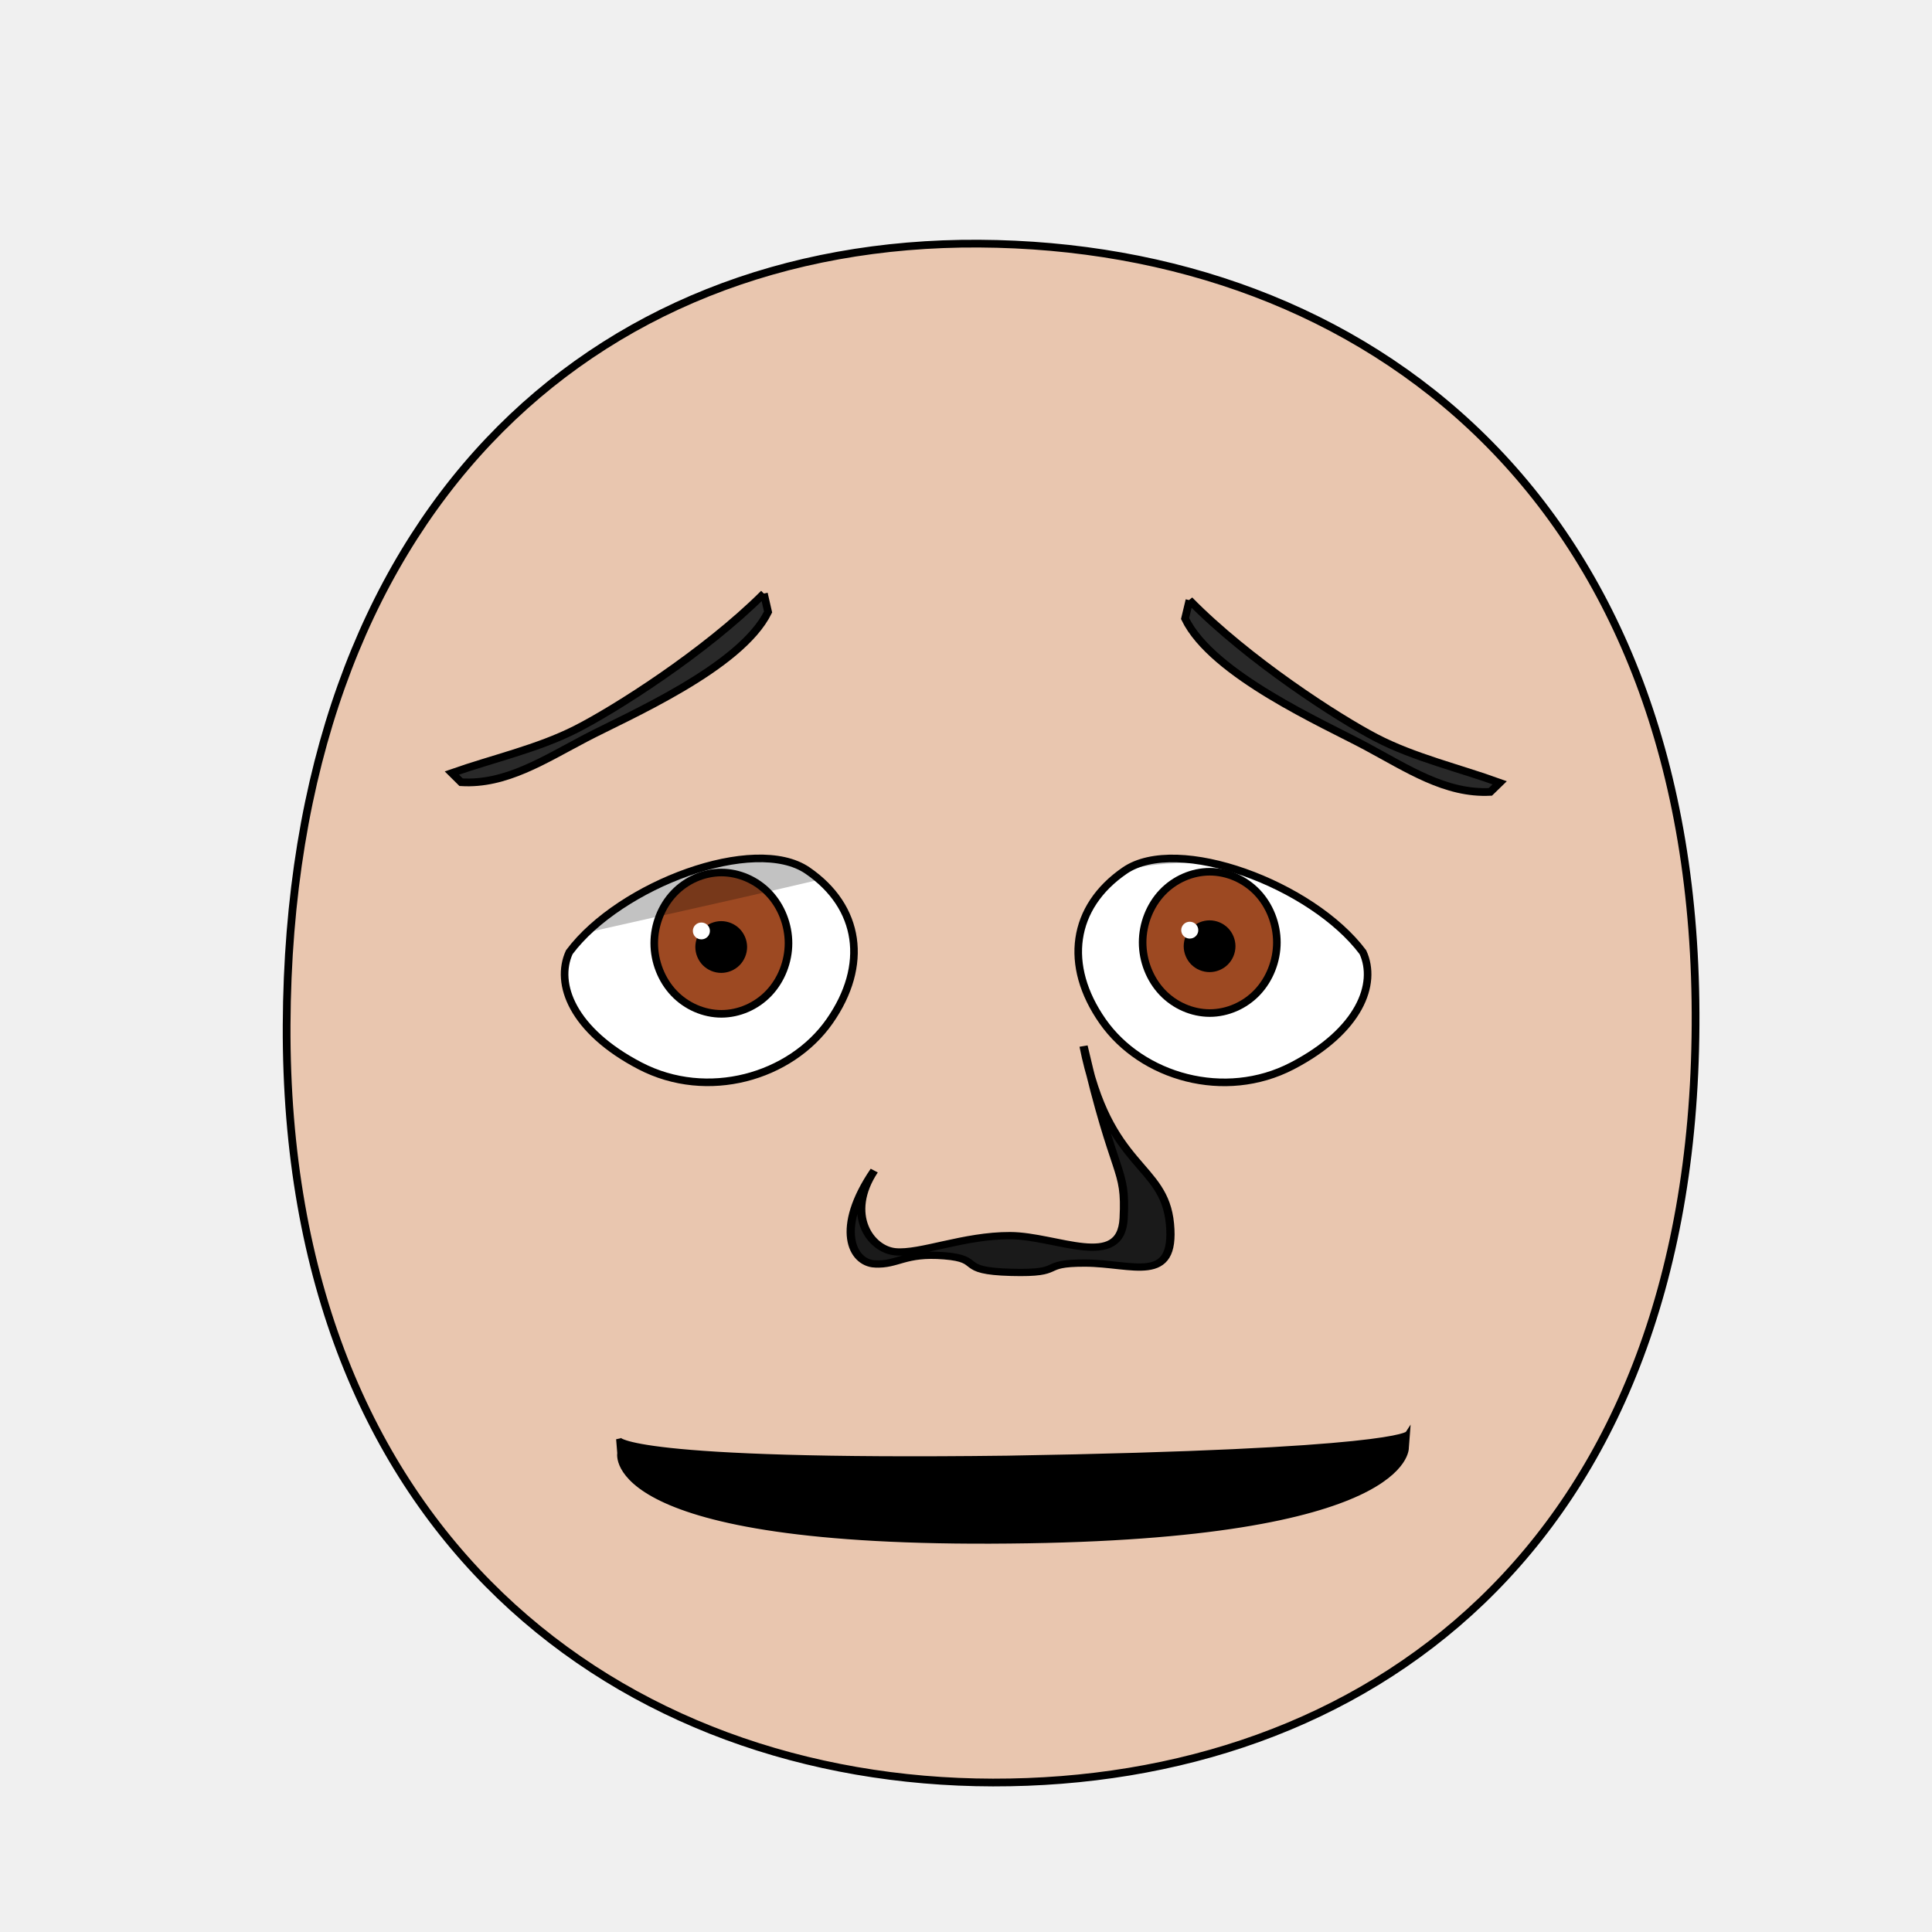
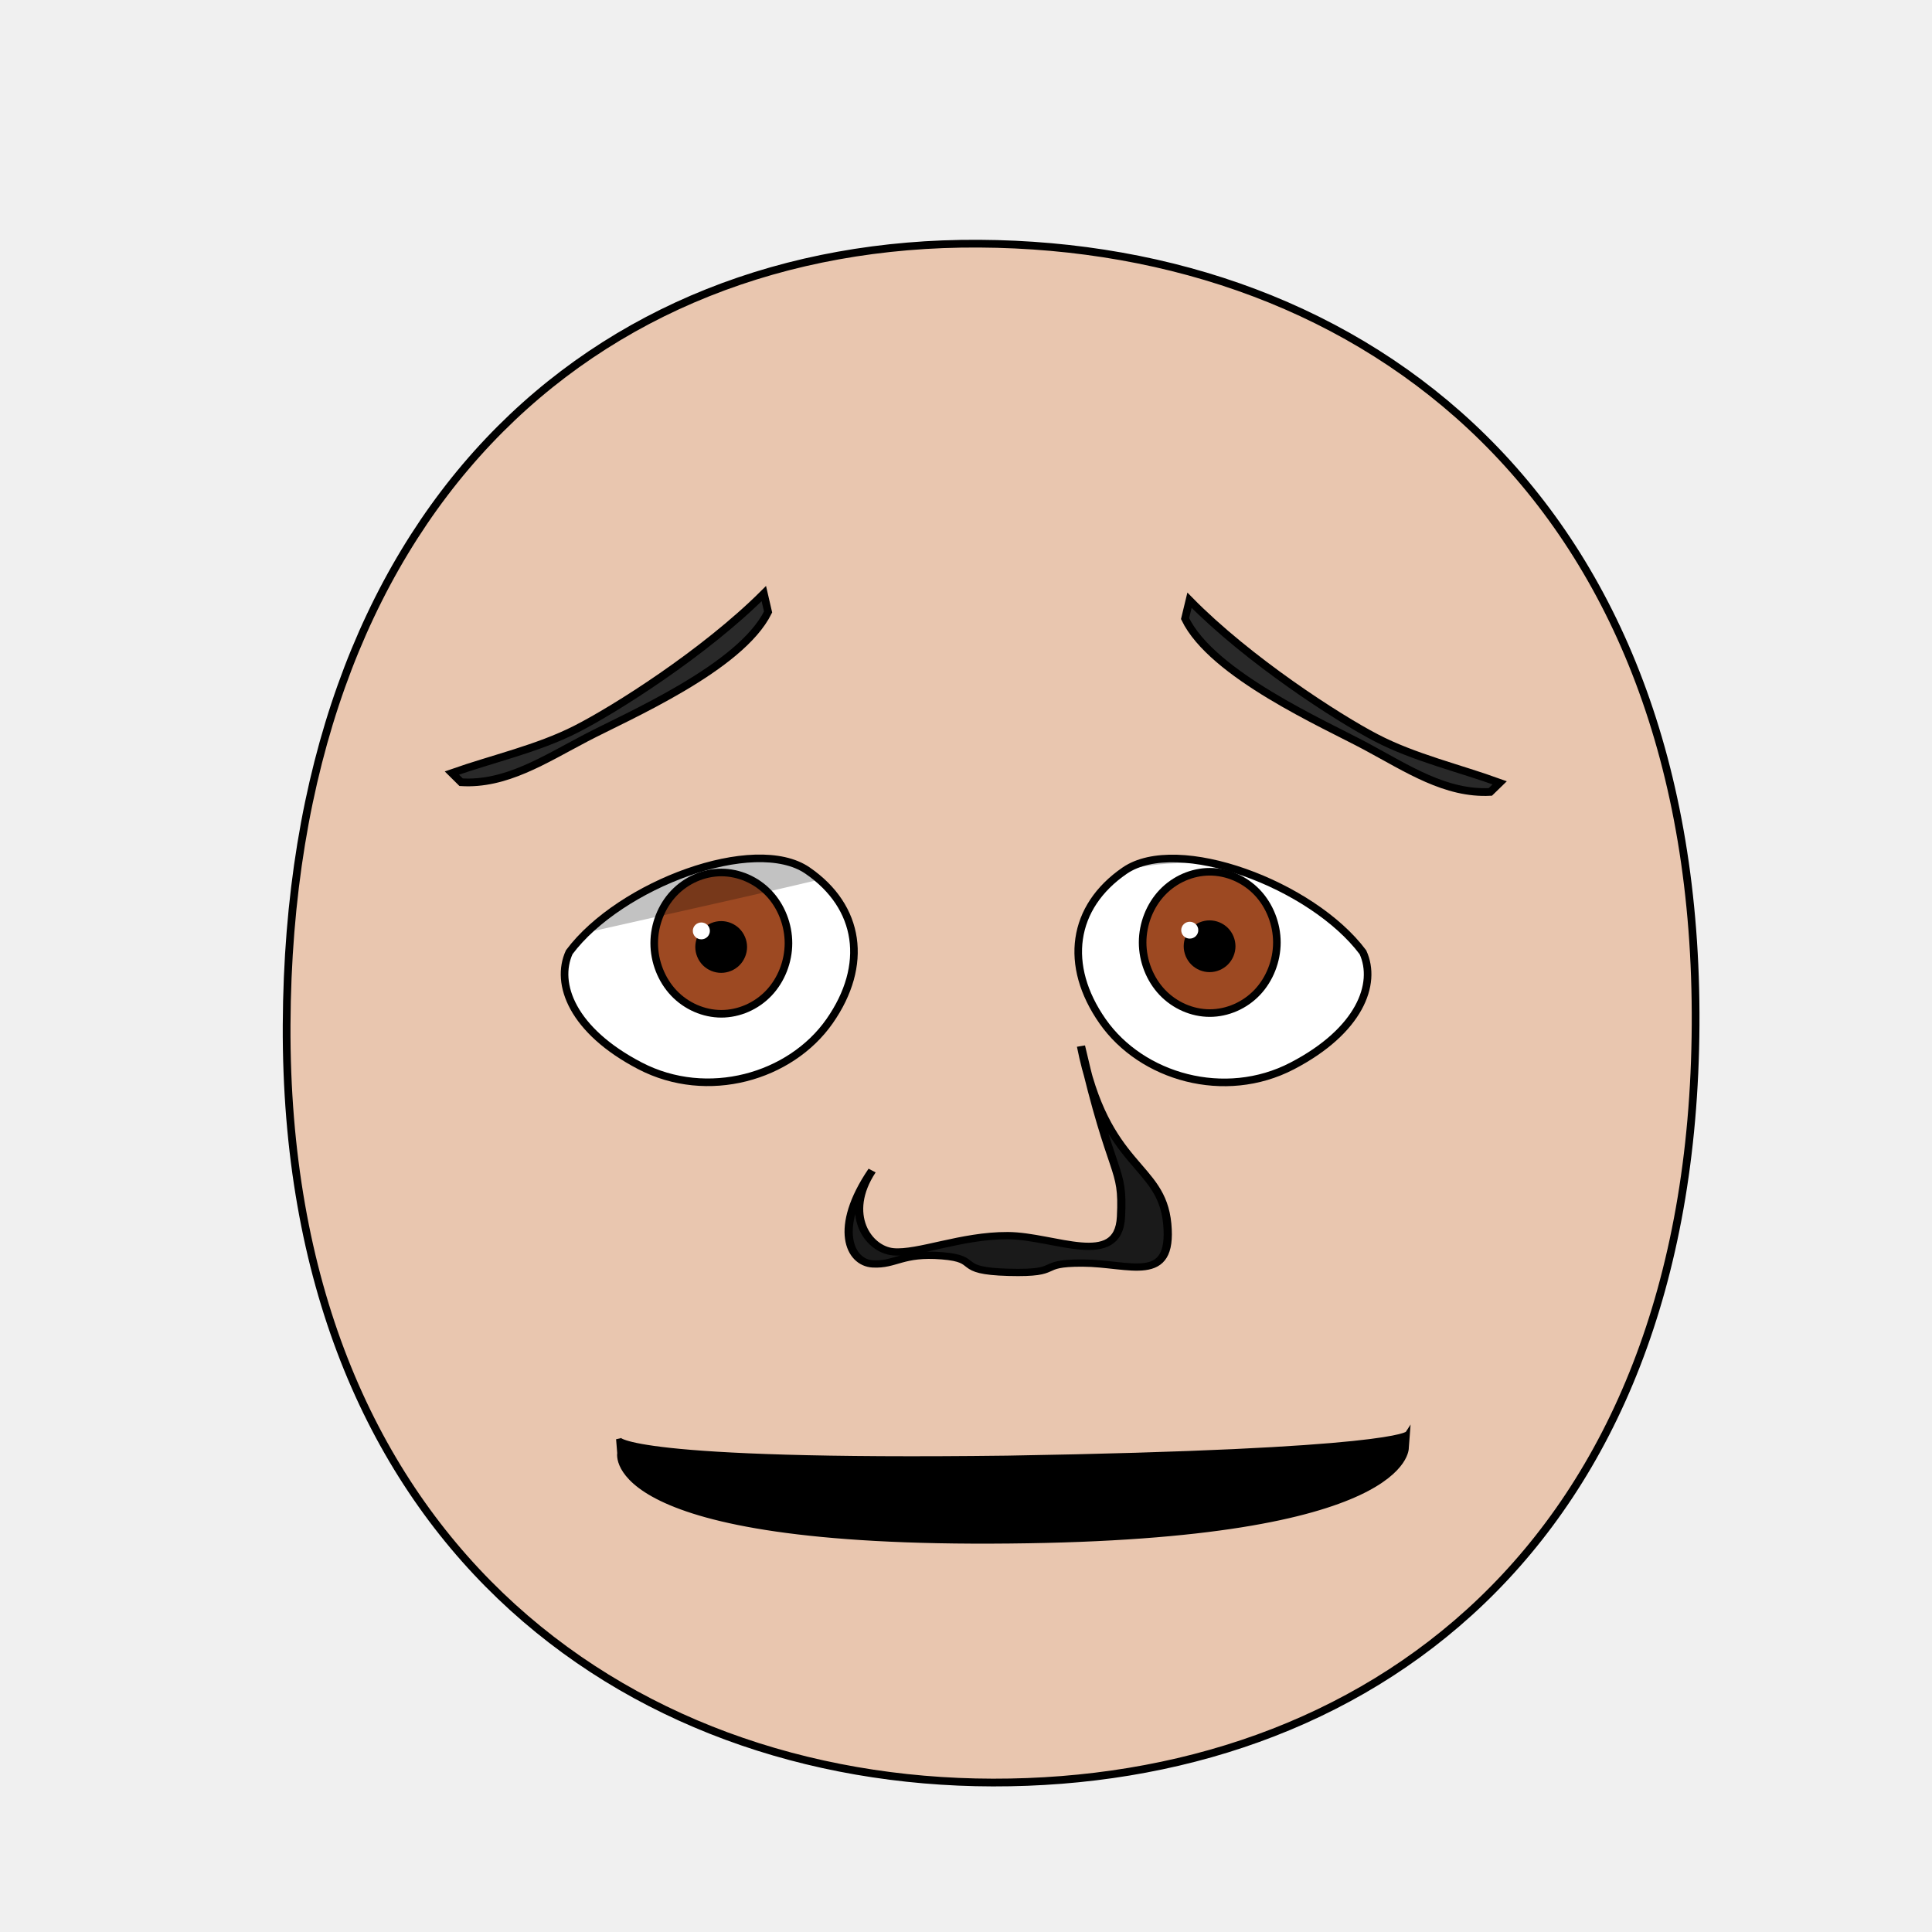
<svg xmlns="http://www.w3.org/2000/svg" xmlns:xlink="http://www.w3.org/1999/xlink" height="100%" width="100%" id="emoticon-front-view" viewBox="0 0 250 250" version="1.1">
  <defs id="defs4">
    <linearGradient id="linearGradient5745">
      <stop style="stop-color:#f4dc15;stop-opacity:1" offset="0" id="stop5747" />
      <stop style="stop-color:#e1430a;stop-opacity:1" offset="1" id="stop5749" />
    </linearGradient>
    <linearGradient id="linearGradient2823">
      <stop style="stop-color:#000000;stop-opacity:1" offset="0" id="stop2825" />
      <stop style="stop-color:#662e91;stop-opacity:1" offset="1" id="stop2827" />
    </linearGradient>
    <clipPath id="clipPath2967">
-       <use transform="translate(-55.48325,15.24513)" xlink:href="#path3622" height="1" width="1" y="0" x="0" id="use2969" />
+       <use transform="translate(-55.48,15.25)" xlink:href="#path3622" height="1" width="1" y="0" x="0" id="use2969" />
    </clipPath>
    <clipPath id="clipPath4022">
-       <use transform="matrix(-1,0,0,1,914.2133,34.33513)" xlink:href="#path3622" height="250" width="250" y="0" x="0" id="use5959" />
+       <use transform="matrix(-1,0,0,1,914.21,34.34)" xlink:href="#path3622" height="250" width="250" y="0" x="0" id="use5959" />
    </clipPath>
    <radialGradient spreadMethod="pad" gradientTransform="matrix(98.09029,121.5278,-104.4591,83.94095,1881.611,1722.677)" gradientUnits="userSpaceOnUse" xlink:href="#linearGradient5745" id="radialGradient5694" fy="2.705" fx="-15.372" r="1" cy="2.705" cx="-15.372" />
    <linearGradient gradientTransform="translate(37.46307,-25.35117)" gradientUnits="userSpaceOnUse" xlink:href="#linearGradient2823" id="irisGradient" y2="606.466" x2="138.571" y1="488.076" x1="107.143" />
  </defs>
  <g id="head">
-     <path style="fill:#e9c6af;stroke:#000000;stroke-width:1;stroke-opacity:1" id="path164" d="m 128.48,230.658 c 47.792,0.089 90.534,-30.092 90.925,-98.014 C 219.796,64.722 176.762,31.809 126.68,31.525 76.598,31.241 37.38,66.281 37.09,132.644 c -0.29,66.363 43.598,97.924 91.39,98.014 z" />
+     <path style="fill:#e9c6af;stroke:#000000;stroke-width:1;stroke-opacity:1" d="M 128.48,230.66 C 176.27,230.75 219.01,200.57 219.41,132.64 219.80,64.72 176.76,31.81 126.68,31.53 76.60,31.24 37.38,66.28 37.09,132.64 36.80,199.01 80.69,230.57 128.48,230.66 Z" id="path164" />
  </g>
-   <g transform="matrix(0.16,0,0,0.16,60.29453,41.38392)" style="stroke-width:4.36;stroke-miterlimit:4;stroke-dasharray:none" id="left-eye">
-     <path d="m 276.254,445.413 c 42.752,29.346 49.463,76.64 17.851,121.849 -31.611,45.209 -98.786,64.479 -153.314,36.107 C 86.263,574.996 71.851,537.023 83.573,511.439 124.637,456.525 233.502,416.068 276.254,445.413 z" style="fill:#ffffff;stroke:#000000;stroke-width:6.14;stroke-miterlimit:4;stroke-opacity:1;stroke-dasharray:none" id="path3622" />
-     <g transform="translate(55.48325,-15.24513)" style="stroke-width:4.36;stroke-miterlimit:4;stroke-dasharray:none" id="lens" clip-path="url(#clipPath2967)">
+   <g transform="matrix(0.16,0,0,0.16,60.29,41.38)" style="stroke-width:4.36;stroke-miterlimit:4;stroke-dasharray:none" id="left-eye">
+     <path d="M 276.25,445.41 C 319.01,474.76 325.72,522.05 294.11,567.26 262.49,612.47 195.32,631.74 140.79,603.37 86.26,575 71.85,537.02 83.57,511.44 124.64,456.52 233.50,416.07 276.25,445.41 Z" style="fill:#ffffff;stroke:#000000;stroke-width:6.14;stroke-miterlimit:4;stroke-opacity:1;stroke-dasharray:none" id="path3622" />
+     <g transform="translate(55.48,-15.25)" style="stroke-width:4.36;stroke-miterlimit:4;stroke-dasharray:none" id="lens" clip-path="url(#clipPath2967)">
      <g id="g4403">
-         <path style="fill:#9d4922;fill-opacity:1;stroke:#000000;stroke-width:6.14;stroke-miterlimit:4;stroke-opacity:1;stroke-dasharray:none" id="iris" d="m 205.38,519.39 c 0,14.96 -5.85,29.82 -15.9,40.4 -10.05,10.58 -24.17,16.74 -38.39,16.74 -14.21,0 -28.33,-6.16 -38.38,-16.74 -10.05,-10.58 -15.91,-25.44 -15.91,-40.4 0,-14.96 5.86,-29.83 15.91,-40.41 10.05,-10.58 24.17,-16.74 38.38,-16.74 14.22,0 28.34,6.16 38.39,16.74 10.05,10.58 15.9,25.45 15.9,40.41 z" />
-         <path d="m 168.82,522.49 c 0,4.67 -1.93,9.32 -5.24,12.63 -3.31,3.31 -7.95,5.23 -12.63,5.23 -4.68,0 -9.32,-1.92 -12.63,-5.23 -3.3,-3.31 -5.23,-7.96 -5.23,-12.63 0,-4.68 1.93,-9.33 5.23,-12.64 3.31,-3.3 7.95,-5.23 12.63,-5.23 4.68,0 9.32,1.93 12.63,5.23 3.31,3.31 5.24,7.96 5.24,12.64 z" style="fill:#000000;fill-opacity:1;stroke:#000000;stroke-width:6.14;stroke-miterlimit:4;stroke-opacity:1;stroke-dasharray:none" id="pupil" />
-         <path d="m 141.82,509.49 c 0,3.77 -3.09,6.82 -6.9,6.82 -3.81,0 -6.9,-3.05 -6.9,-6.82 0,-3.77 3.09,-6.82 6.9,-6.82 3.81,0 6.9,3.05 6.9,6.82 z" style="fill:#ffffff;fill-opacity:1;stroke:none" id="glare" />
+         <path style="fill:#9d4922;fill-opacity:1;stroke:#000000;stroke-width:6.14;stroke-miterlimit:4;stroke-opacity:1;stroke-dasharray:none" d="M 205.38,519.39 C 205.38,534.35 199.53,549.21 189.48,559.79 179.43,570.37 165.31,576.53 151.09,576.53 136.88,576.53 122.76,570.37 112.71,559.79 102.66,549.21 96.80,534.35 96.80,519.39 96.80,504.43 102.66,489.56 112.71,478.98 122.76,468.40 136.88,462.24 151.09,462.24 165.31,462.24 179.43,468.40 189.48,478.98 199.53,489.56 205.38,504.43 205.38,519.39 Z" id="iris" />
+         <path d="M 168.82,522.49 C 168.82,527.16 166.89,531.81 163.58,535.12 160.27,538.43 155.63,540.35 150.95,540.35 146.27,540.35 141.63,538.43 138.32,535.12 135.02,531.81 133.09,527.16 133.09,522.49 133.09,517.81 135.02,513.16 138.32,509.85 141.63,506.55 146.27,504.62 150.95,504.62 155.63,504.62 160.27,506.55 163.58,509.85 166.89,513.16 168.82,517.81 168.82,522.49 Z" style="fill:#000000;fill-opacity:1;stroke:#000000;stroke-width:6.14;stroke-miterlimit:4;stroke-opacity:1;stroke-dasharray:none" id="pupil" />
+         <path d="M 141.82,509.49 C 141.82,513.26 138.73,516.31 134.92,516.31 131.11,516.31 128.02,513.26 128.02,509.49 128.02,505.72 131.11,502.67 134.92,502.67 138.73,502.67 141.82,505.72 141.82,509.49 Z" style="fill:#ffffff;fill-opacity:1;stroke:none" id="glare" />
      </g>
-       <path id="left-lid-shadow" d="m -10.826,522.276 -0.355,-114.708 316.487,4.698 0.261,37.369 c 0,0 -75.228,18.44 -177.32,41.271 -75.125,16.8 -139.073,31.37 -139.073,31.37 z" style="opacity:0.24;fill:#000000;stroke:#000000;stroke-width:1px;stroke-linecap:butt;stroke-linejoin:miter;stroke-opacity:1" />
+       <path style="opacity:0.24;fill:#000000;stroke:#000000;stroke-width:1px;stroke-linecap:butt;stroke-linejoin:miter;stroke-opacity:1" d="M -10.83,522.28 -11.18,407.57 305.31,412.27 305.57,449.64 C 305.57,449.64 230.34,468.08 128.25,490.91 53.12,507.71 -10.83,522.28 -10.83,522.28 Z" id="left-lid-shadow" />
    </g>
  </g>
-   <g transform="matrix(0.16,0,0,0.16,43.45945,35.8971)" style="stroke-width:4.36;stroke-miterlimit:4;stroke-dasharray:none" id="right-eye">
-     <use transform="matrix(-1,0,0,1,914.2133,34.33513)" xlink:href="#path3622" height="250" width="250" y="0" x="0" id="use3959" />
+   <g transform="matrix(0.16,0,0,0.16,43.46,35.90)" style="stroke-width:4.36;stroke-miterlimit:4;stroke-dasharray:none" id="right-eye">
+     <use transform="matrix(-1,0,0,1,914.21,34.34)" xlink:href="#path3622" height="250" width="250" y="0" x="0" id="use3959" />
    <g id="g4015" clip-path="url(#clipPath4022)">
      <use transform="translate(555.67,18.42)" style="stroke-width:4.36;stroke-miterlimit:4;stroke-dasharray:none" xlink:href="#g4403" height="1" width="1" y="0" x="0" id="right-lens" />
-       <path id="right-lid-shadow" d="m 537.989,543.464 -10.274,-90.738 183.195,-39.962 130.229,108.174 c 0,0 -73.422,-47.592 -153.68,-47.775 -80.257,-0.183 -124.487,42.976 -149.47,70.301 z" style="opacity:0.24;fill:#000000;stroke:#000000;stroke-width:1px;stroke-linecap:butt;stroke-linejoin:miter;stroke-miterlimit:4;stroke-opacity:1;stroke-dasharray:none" />
+       <path style="opacity:0.24;fill:#000000;stroke:#000000;stroke-width:1px;stroke-linecap:butt;stroke-linejoin:miter;stroke-miterlimit:4;stroke-opacity:1;stroke-dasharray:none" d="M 537.99,543.46 527.72,452.73 710.91,412.76 841.14,520.94 C 841.14,520.94 767.72,473.35 687.46,473.16 607.20,472.98 562.97,516.14 537.99,543.46 Z" id="right-lid-shadow" />
    </g>
  </g>
-   <path d="m 98.844,76.806 0.545,2.382 c -3.558,7.225 -18.188,13.482 -23.57,16.302 -5.382,2.82 -10.382,6.09 -16.152,5.729 l -1.2,-1.19 c 5.253,-1.847 11.087,-3.141 16.059,-5.667 4.972,-2.526 16.626,-9.873 24.319,-17.557 z" style="fill:#292929;fill-opacity:1;fill-rule:nonzero;stroke:#000000;stroke-width:1;stroke-miterlimit:4;stroke-opacity:1;stroke-dasharray:none" id="left-eye-brow" />
-   <g transform="matrix(1.132397,0,0,1,-17.27368,2.112602)" style="stroke-width:1" id="nose">
-     <path id="nose-outline" d="m 115.229,161.444 c -2.631,-0.154 -4.576,-4.614 -0.076,-12.082 -3.31,5.65 -0.458,10.197 2.407,10.505 2.865,0.308 7.827,-2.112 13.124,-2.091 5.298,0.022 12.678,4.555 12.971,-2.257 0.293,-6.812 -0.96,-4.575 -4.582,-22.263 2.827,16.037 9.215,15.053 9.873,23.004 0.658,7.952 -4.262,5.087 -9.699,5.069 -5.438,-0.018 -2.099,1.391 -8.452,1.2 -6.354,-0.191 -3.054,-1.726 -7.64,-2.143 -4.586,-0.416 -5.294,1.211 -7.925,1.057 z" style="fill:#1a1a1a;stroke:#000000;stroke-width:0.94;stroke-miterlimit:4;stroke-dasharray:none" />
+   <path d="M 98.84,76.81 99.39,79.19 C 95.83,86.41 81.20,92.67 75.82,95.49 70.44,98.31 65.44,101.58 59.67,101.22 L 58.47,100.03 C 63.72,98.18 69.55,96.89 74.52,94.36 79.50,91.84 91.15,84.49 98.84,76.81 Z" style="fill:#292929;fill-opacity:1;fill-rule:nonzero;stroke:#000000;stroke-width:1;stroke-miterlimit:4;stroke-opacity:1;stroke-dasharray:none" id="left-eye-brow" />
+   <g style="stroke-width:1" transform="matrix(1.13,0,0,1,-17.27,2.11)" id="nose">
+     <path style="fill:#1a1a1a;stroke:#000000;stroke-width:0.94;stroke-miterlimit:4;stroke-dasharray:none" d="M 115.15,149.36 C 111.84,155.01 114.69,159.56 117.56,159.87 120.43,160.17 125.39,157.75 130.68,157.78 135.98,157.80 143.36,162.15 143.65,155.34 143.95,148.52 142.69,150.94 139.07,133.26 141.90,149.29 148.29,148.31 148.95,156.26 149.60,164.21 144.68,161.35 139.25,161.33 133.81,161.31 137.15,162.72 130.79,162.53 124.44,162.34 127.74,160.80 123.15,160.39 118.57,159.97 117.86,161.60 115.23,161.44 112.60,161.29 110.65,156.83 115.15,149.36 Z" id="nose-outline" />
  </g>
-   <path d="m 80.035,186.214 c 0,0 1.11,3.07 50.28,2.46 50.27,-0.83 51.82,-3.17 51.82,-3.17 l -0.14,1.83 c 0,0 0.63,11.62 -51.36,12.09 -52.86,0.55 -50.45,-11.38 -50.45,-11.38 l -0.15,-1.83 z" style="fill:#000000;fill-opacity:1;stroke:#000000;stroke-width:0.62;stroke-linecap:butt;stroke-linejoin:miter;stroke-miterlimit:4;stroke-opacity:1;stroke-dasharray:none" id="mouth-path" />
-   <use transform="matrix(-1,-0.01,-0.01,1,253.5289,1.846062)" xlink:href="#left-eye-brow" height="250" width="250" y="0" x="0" id="right-eye-brow" />
+   <path d="M 80.03,186.21 C 80.03,186.21 81.14,189.28 130.31,188.67 180.58,187.84 182.13,185.50 182.13,185.50 L 181.99,187.33 C 181.99,187.33 182.62,198.95 130.63,199.42 77.77,199.97 80.18,188.04 80.18,188.04 L 80.03,186.21 Z" style="fill:#000000;fill-opacity:1;stroke:#000000;stroke-width:0.62;stroke-linecap:butt;stroke-linejoin:miter;stroke-miterlimit:4;stroke-opacity:1;stroke-dasharray:none" id="mouth-path" />
+   <use transform="matrix(-1,-0.01,-0.01,1,253.53,1.85)" xlink:href="#left-eye-brow" height="250" width="250" y="0" x="0" id="right-eye-brow" />
</svg>
